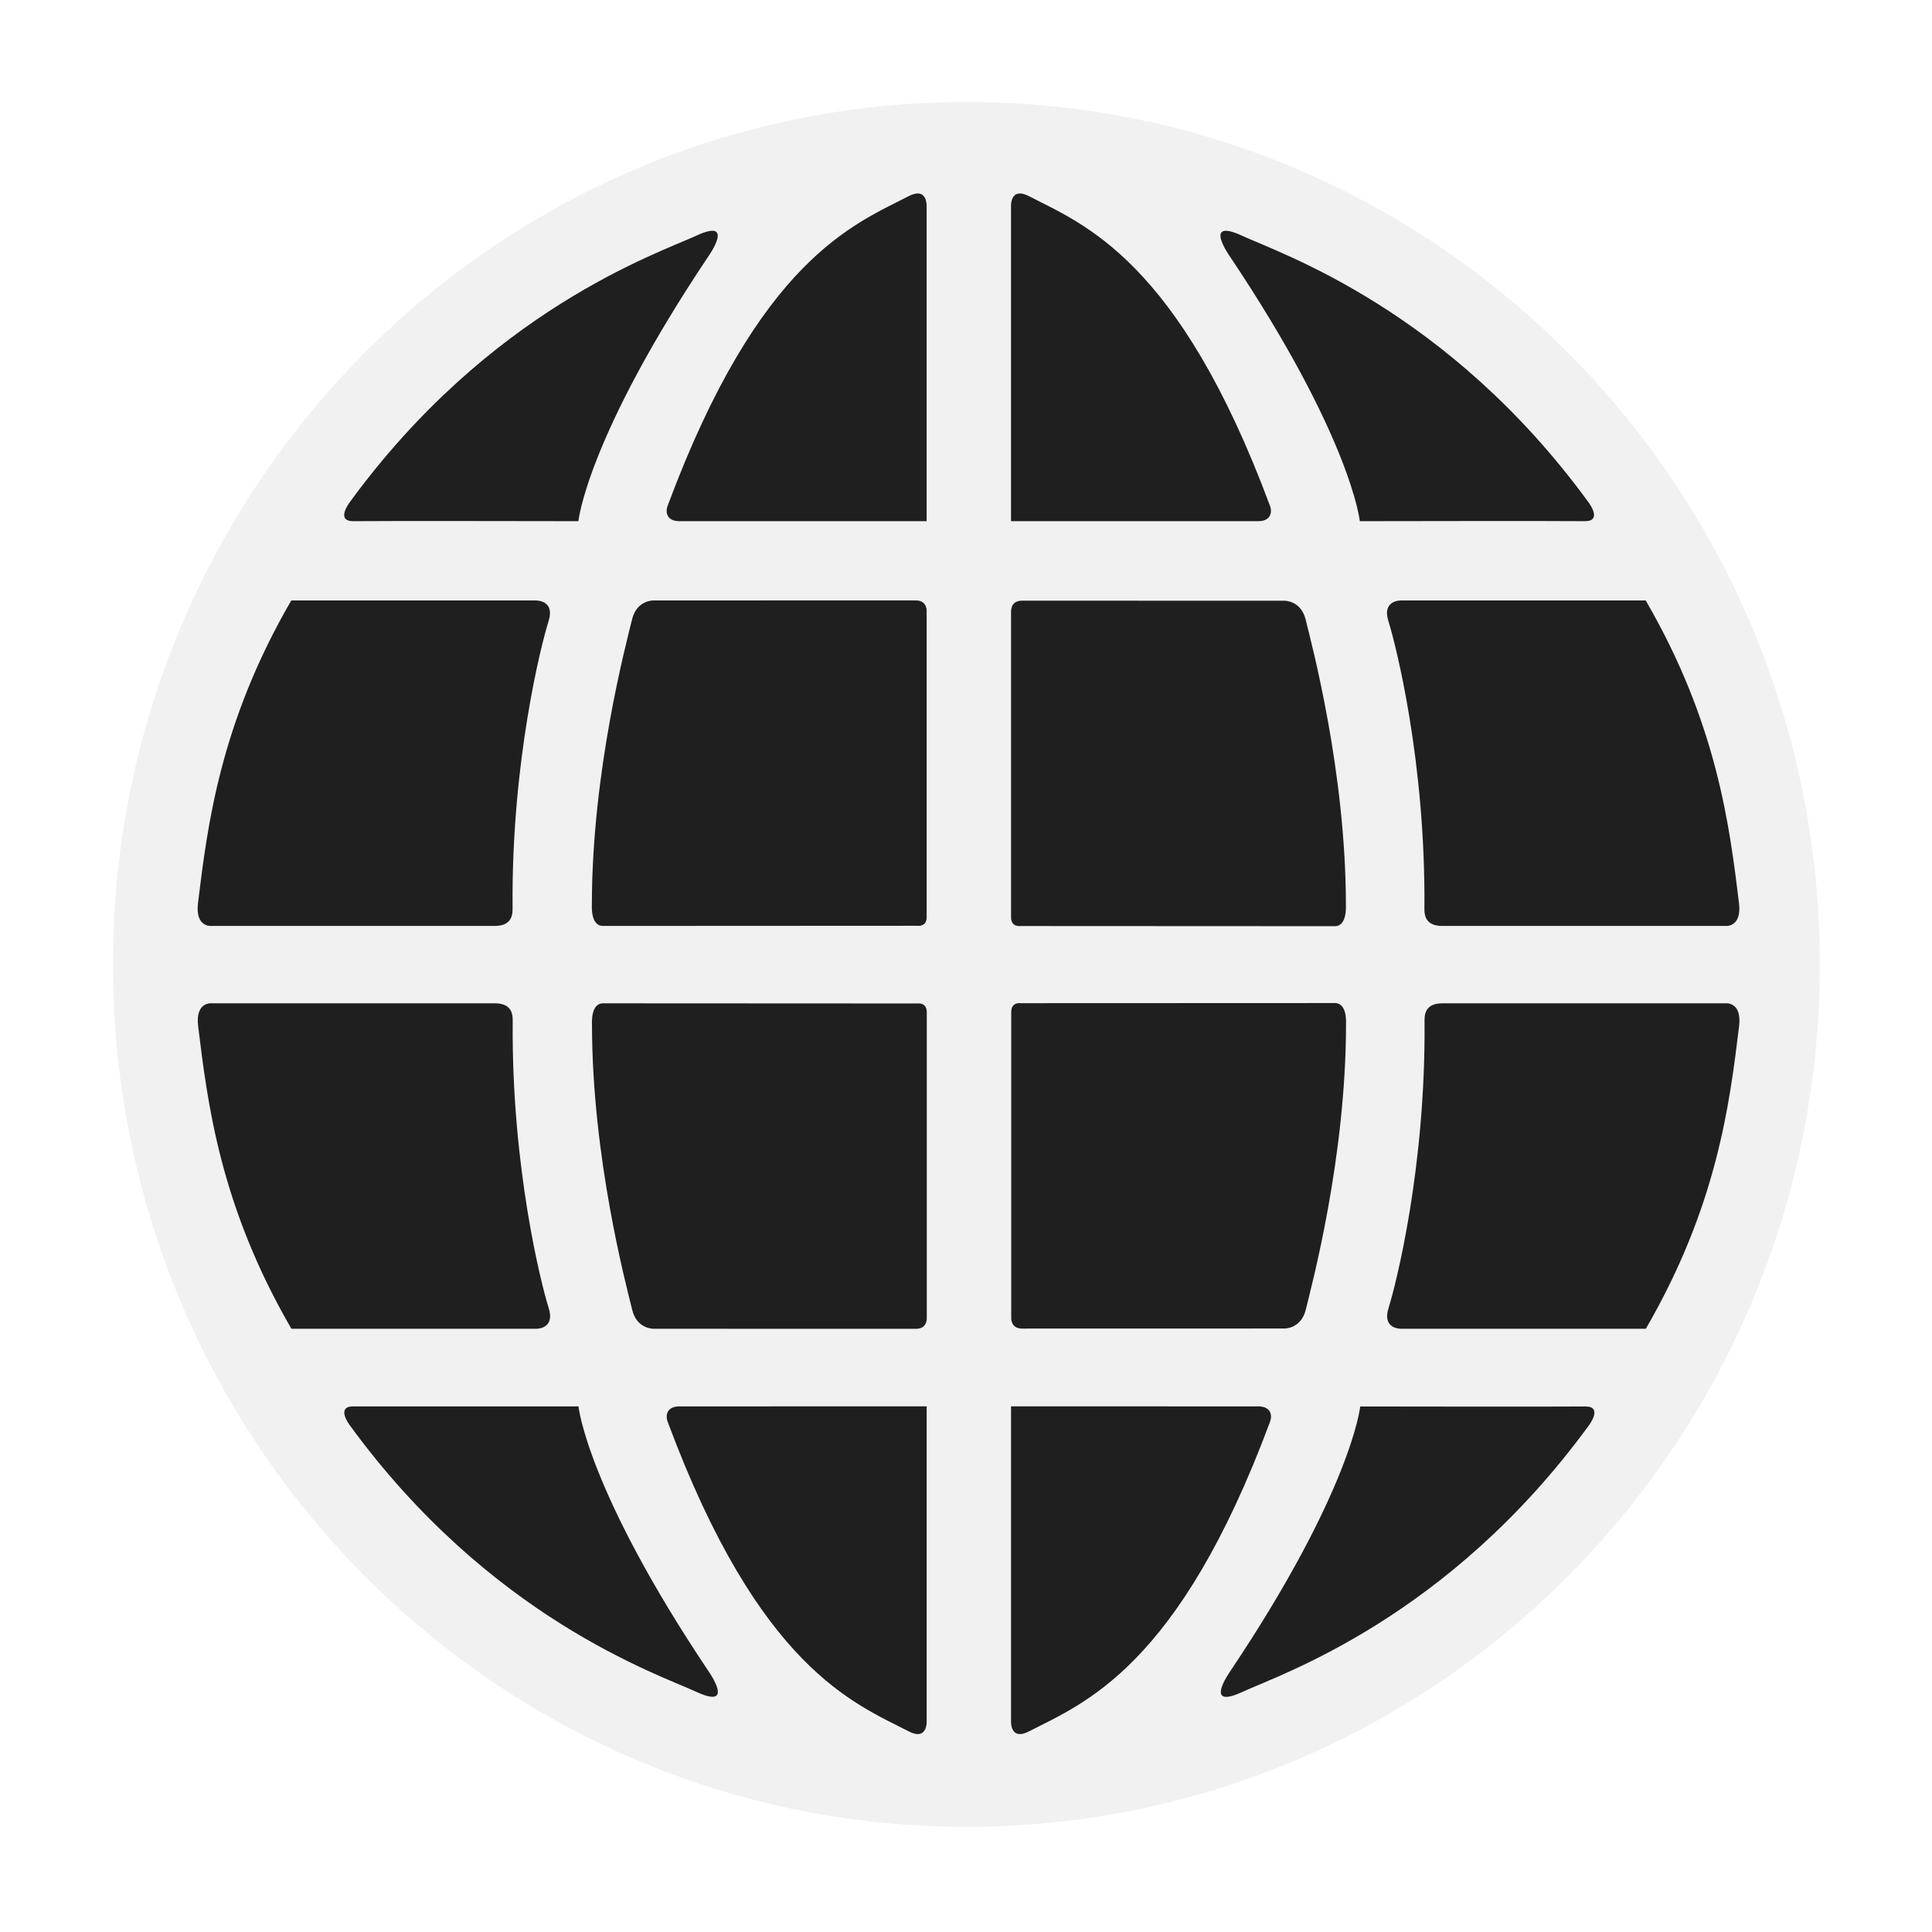
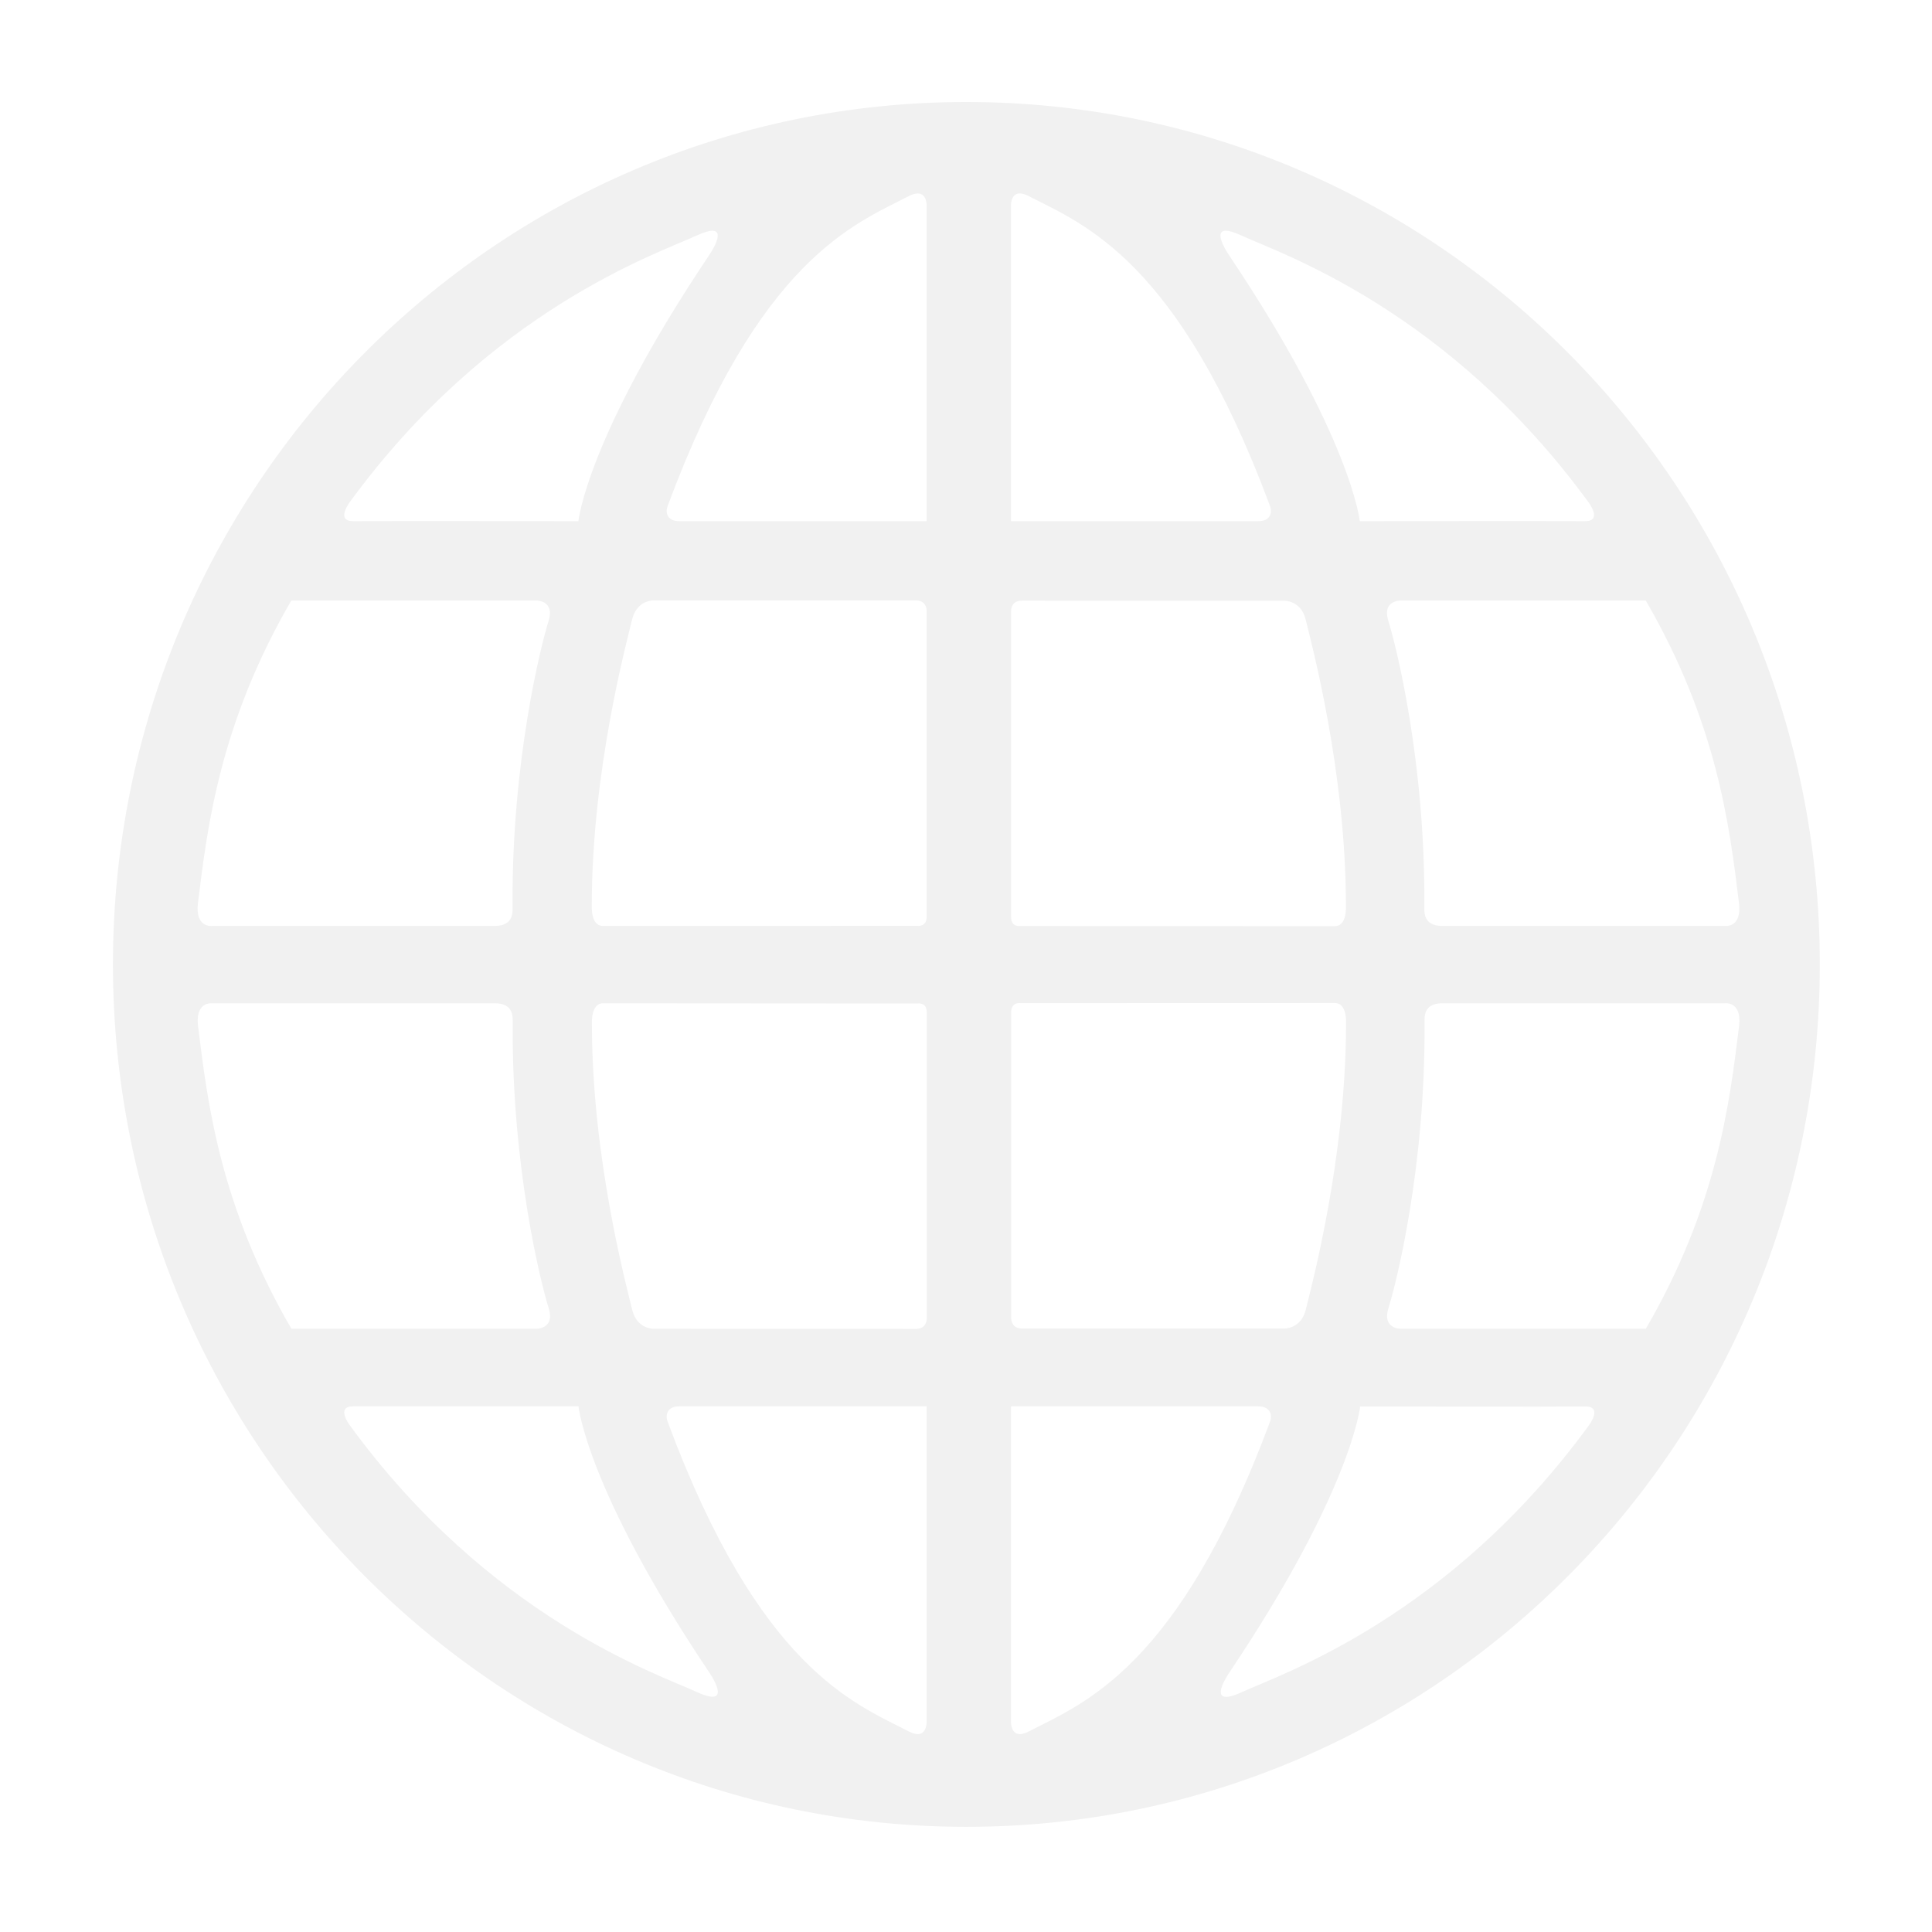
<svg xmlns="http://www.w3.org/2000/svg" xml:space="preserve" width="34" height="34" viewBox="0 0 8.996 8.996">
-   <g transform="translate(51.115 7.828)scale(.14503)">
-     <ellipse cx="-321.418" cy="-23.012" rx="27.4" ry="27.689" style="display:inline;fill:#f1f1f1;fill-opacity:1;stroke:none;stroke-width:1.637;stroke-linecap:round;stroke-linejoin:round;stroke-dasharray:none;stroke-opacity:1" />
-     <path d="M-329.684-.299s.86 1.224-.397.645c-1.256-.578-6.632-2.38-11.145-8.578-.006-.012-.445-.596.134-.59h7.22s.273 2.682 4.188 8.523M-312.961-.296s-.86 1.224.397.645c1.256-.579 6.632-2.38 11.145-8.578.006-.012.445-.597-.134-.59-.766.011-7.22 0-7.22 0s-.273 2.682-4.188 8.523M-312.974-45.766s-.86-1.223.397-.645c1.256.58 6.632 2.381 11.145 8.579.006.011.445.596-.134.59-.766-.012-7.22 0-7.22 0s-.273-2.683-4.188-8.524M-329.687-45.766s.86-1.223-.397-.645c-1.256.58-6.632 2.381-11.145 8.579-.006.011-.445.596.134.59.766-.012 7.22 0 7.22 0s.273-2.683 4.188-8.524M-322.693-8.823V1.275s.041.657-.581.335c-1.745-.901-4.79-2.02-7.733-9.935-.073-.185-.052-.497.383-.497zM-319.984-8.823V1.275s-.041.657.582.335c1.744-.901 4.789-2.02 7.732-9.935.074-.185.052-.497-.383-.497zM-322.694-37.242v-10.097s.04-.657-.582-.336c-1.744.902-4.789 2.02-7.732 9.936-.074.185-.052.497.383.497zM-319.985-37.242v-10.097s-.041-.657.581-.336c1.745.902 4.79 2.02 7.732 9.936.074.185.052.497-.383.497zM-335.231-11.314s.62.017.403-.665c-.235-.742-1.19-4.492-1.156-9.156-.003-.15.058-.625-.562-.628h-9.087s-.546-.074-.45.732c.307 2.52.713 5.786 2.994 9.716zM-307.461-11.314s-.62.017-.403-.665c.235-.742 1.19-4.492 1.156-9.156.003-.15-.058-.625.562-.628h9.087s.546-.074.45.732c-.307 2.52-.713 5.786-2.994 9.716zM-331.462-11.314s-.535.015-.686-.61c-.179-.74-1.29-4.867-1.29-9.17 0-.03-.042-.667.353-.669l10.099.005s.297-.046.297.28v9.802s.033.364-.347.364zM-311.206-11.322s.536.014.686-.61c.18-.741 1.291-4.867 1.291-9.17 0-.03.042-.667-.353-.669l-10.1.004s-.296-.046-.296.281v9.802s-.034.364.347.364zM-335.235-34.696s.62-.017.403.664c-.236.743-1.19 4.493-1.156 9.156-.003.15.058.626-.563.629h-9.086s-.546.074-.451-.732c.308-2.521.714-5.786 2.995-9.717zM-307.465-34.696s-.62-.017-.403.664c.235.743 1.189 4.493 1.156 9.156.003.15-.058.626.562.629h9.086s.547.074.452-.732c-.308-2.521-.714-5.786-2.995-9.717zM-331.466-34.697s-.535-.014-.686.61c-.179.741-1.29 4.868-1.29 9.17 0 .03-.042.668.353.67l10.099-.005s.297.046.297-.28v-9.803s.033-.363-.347-.363zM-311.21-34.688s.536-.015.686.61c.18.74 1.291 4.867 1.291 9.17 0 .03.041.667-.353.669l-10.1-.005s-.297.046-.297-.28v-9.802s-.033-.364.348-.364z" style="fill:#1f1f1f;fill-opacity:1;stroke:none;stroke-width:1.587;stroke-linecap:round;stroke-linejoin:round;stroke-dasharray:none;stroke-opacity:1" />
+   <g style="display:inline">
+     <path d="M-321.418-50.7a27.4 27.69 0 0 0-27.4 27.689 27.4 27.69 0 0 0 27.4 27.688 27.4 27.69 0 0 0 27.4-27.688 27.4 27.69 0 0 0-27.4-27.689m-1.572 2.936c.324-.01.296.424.296.424v10.098h-7.931c-.435 0-.455-.31-.381-.496 2.943-7.916 5.987-9.035 7.731-9.937a.7.7 0 0 1 .285-.089m3.264 0c.08-.006.185.019.32.09 1.745.9 4.79 2.02 7.733 9.936.073.185.053.496-.382.496h-7.931V-47.34s-.026-.402.26-.424m-9.855 1.197c.461-.007-.107.802-.107.802-3.916 5.841-4.187 8.523-4.187 8.523s-6.453-.012-7.218 0c-.58.006-.142-.58-.136-.592 4.514-6.197 9.889-7.997 11.145-8.576.236-.109.396-.155.503-.157m16.461 0h.04c.106.002.266.048.502.157 1.256.579 6.631 2.379 11.145 8.576.006.012.447.598-.132.592-.766-.012-7.222 0-7.222 0s-.271-2.682-4.187-8.523c0 0-.532-.761-.146-.802m-18.371 11.869h8.451c.38 0 .346.363.346.363v9.802c0 .327-.296.282-.296.282l-10.1.003c-.396-.002-.353-.64-.354-.67 0-4.303 1.115-8.426 1.294-9.167.132-.547.555-.607.659-.613m-11.601.003c2.56.002 5.295.001 7.856 0 0 0 .619-.018.403.663-.236.743-1.188 4.494-1.155 9.157-.003.15.058.624-.563.627h-9.085s-.548.076-.453-.73c.308-2.521.716-5.786 2.997-9.717m35.602 0h.024c2.561.001 5.3.002 7.86 0 2.281 3.93 2.686 7.196 2.994 9.717.095.806-.453.73-.453.73h-9.086c-.62-.003-.56-.477-.563-.627.033-4.663-.919-8.414-1.154-9.157-.19-.596.262-.657.378-.663m-12.147.004 8.427.003s.537-.015.687.61c.18.74 1.29 4.868 1.29 9.171 0 .03.042.665-.353.666l-10.1-.003s-.296.045-.296-.282v-9.802s-.035-.363.345-.363m-.089 12.92c.028-.001.046.003.046.003.012 0 10.07-.004 10.098-.003.395.001.353.64.353.67 0 4.302-1.111 8.426-1.29 9.167-.15.625-.688.613-.688.613h-8.423c-.38 0-.349-.363-.349-.363v-9.802c0-.245.169-.283.253-.285m-25.957.007h9.136c.62.003.56.48.563.63-.033 4.664.919 8.411 1.154 9.154.217.681-.402.666-.402.666-2.561 0-5.296-.001-7.857 0-2.28-3.93-2.688-7.195-2.996-9.716-.078-.655.27-.73.402-.734m12.6 0 10.097.007s.296-.049.296.278v9.802s.034.367-.346.367l-8.427-.004s-.533.015-.684-.61c-.179-.74-1.293-4.867-1.293-9.17 0-.03-.039-.668.356-.67m26.936 0h9.09s.543-.072.448.734c-.308 2.52-.712 5.786-2.993 9.716h-7.86s-.619.015-.403-.666c.236-.743 1.192-4.49 1.158-9.154.003-.15-.06-.627.56-.63m-34.946 12.94c.738.002 7.222 0 7.222 0s.27 2.683 4.186 8.524c0 0 .862 1.223-.395.645-1.257-.58-6.632-2.38-11.145-8.577-.006-.011-.448-.597.132-.591m10.468 0h7.931V1.276s.042.656-.58.334c-1.745-.901-4.79-2.017-7.732-9.933-.074-.185-.054-.5.38-.5m10.643 0h7.927c.435 0 .459.315.385.5-2.943 7.916-5.987 9.032-7.732 9.933-.622.322-.58-.334-.58-.334zm11.209.004s6.453.012 7.219 0c.579-.006.141.58.135.592-4.514 6.197-9.888 7.997-11.145 8.576s-.396-.645-.396-.645c3.916-5.84 4.187-8.523 4.187-8.523" style="display:inline;fill:#f1f1f1;fill-opacity:1;stroke:none;stroke-width:1.637;stroke-linecap:round;stroke-linejoin:round;stroke-dasharray:none;stroke-opacity:1" transform="translate(51.115 7.828)scale(.14503)" />
  </g>
</svg>
